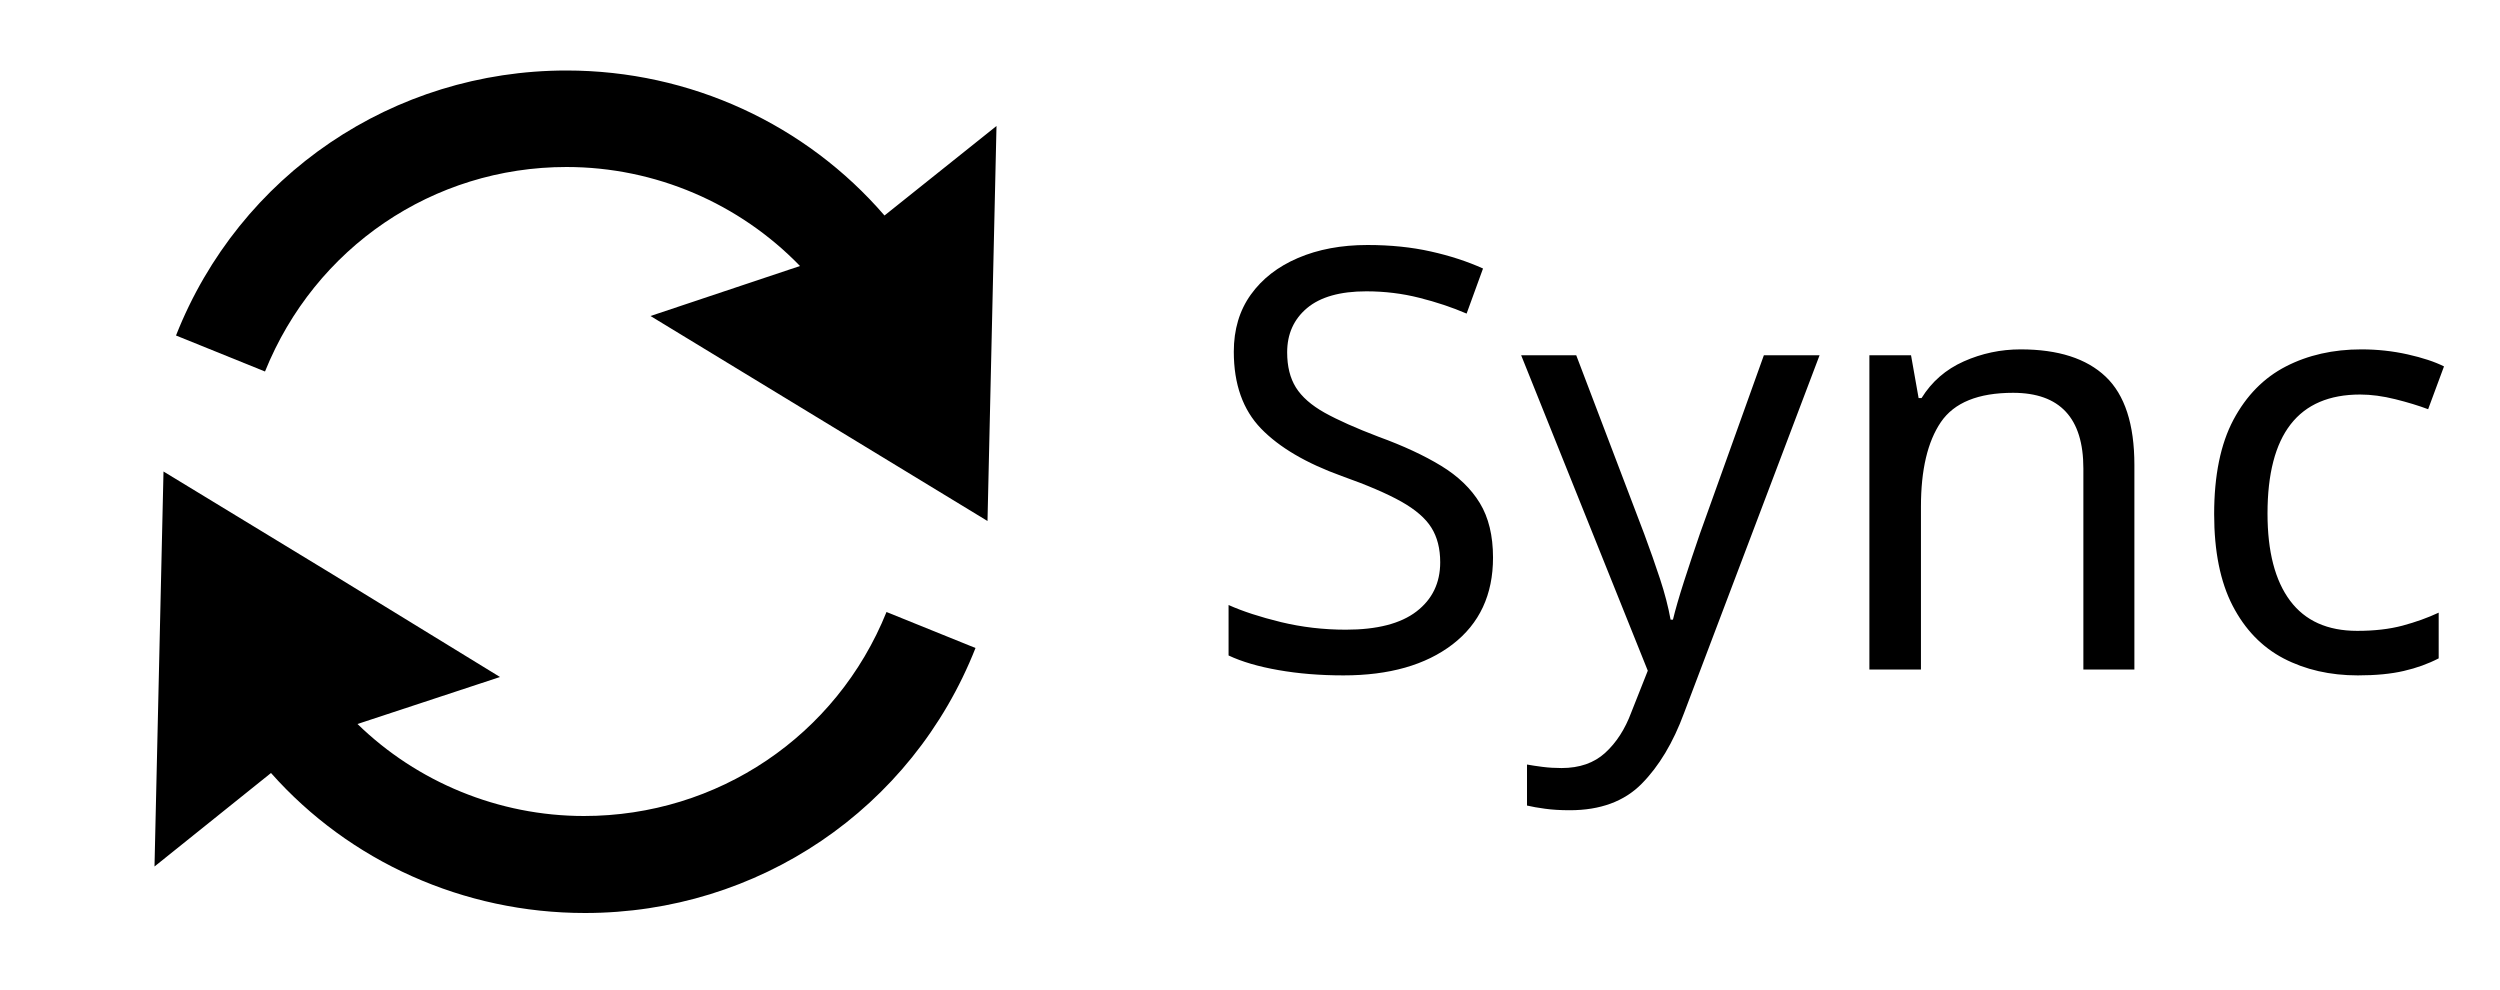
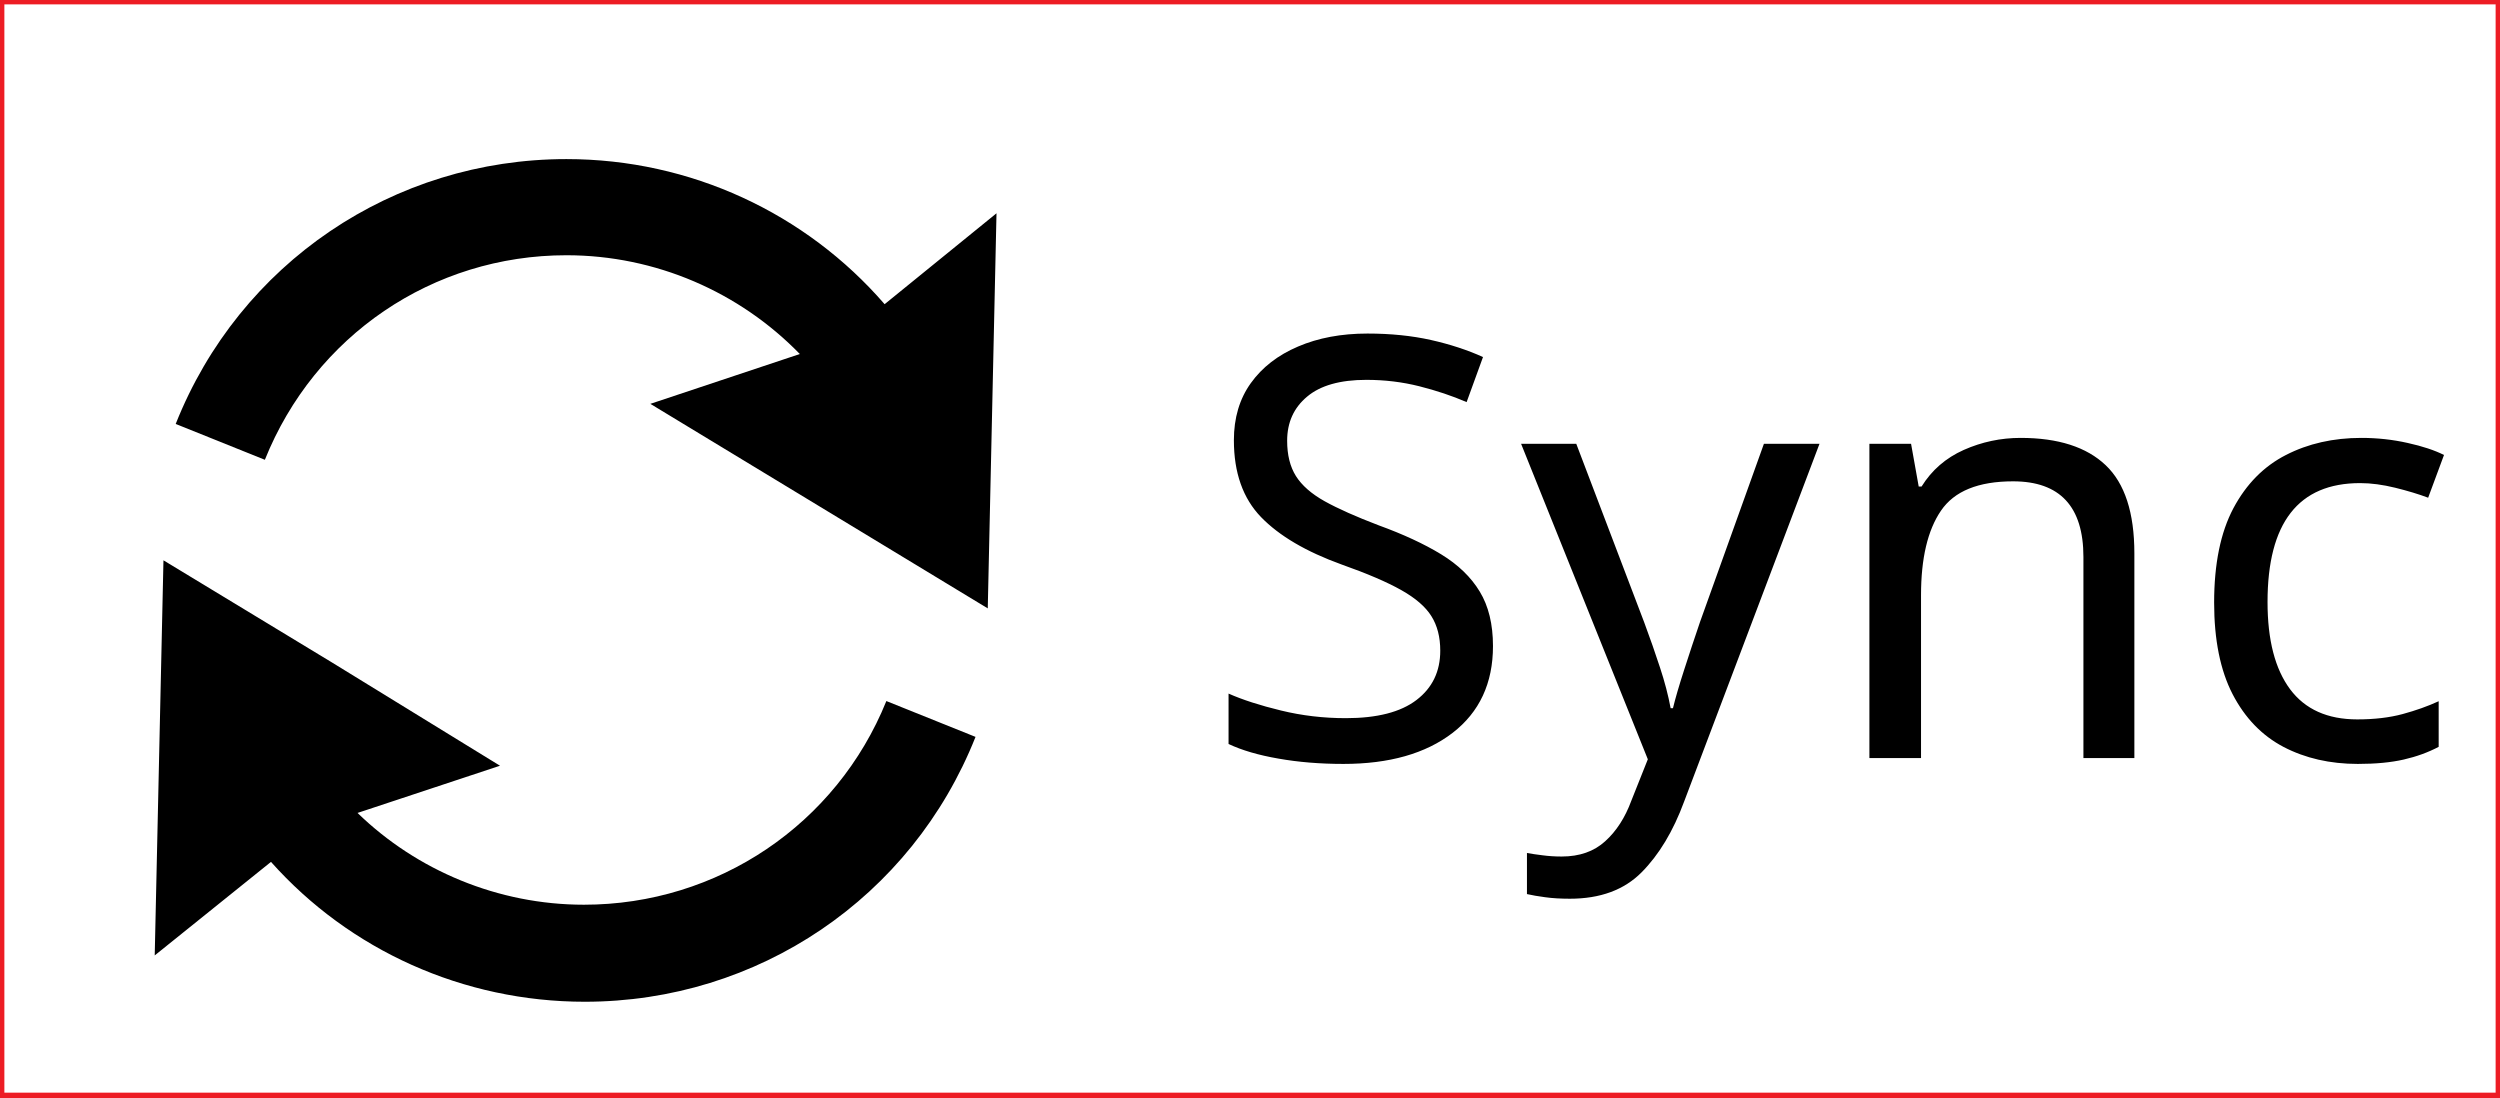
- <svg xmlns="http://www.w3.org/2000/svg" version="1.1" id="Layer_1" x="0px" y="0px" viewBox="0 158 500 198" enable-background="new 0 158 500 198" xml:space="preserve">
-   <text transform="matrix(1 0 0 1 239.7293 291.9064)" font-family="'MyriadPro-Regular'" font-size="117.263">Sync</text>
+ <svg xmlns="http://www.w3.org/2000/svg" version="1.1" id="Layer_1" x="0px" y="0px" viewBox="0 0 286 125.5" enable-background="new 0 0 286 125.5" xml:space="preserve">
+   <g id="boundary">
+     <rect fill="none" stroke="#ED1C24" stroke-miterlimit="10" width="286" height="125.5" />
+   </g>
+   <text transform="matrix(1 0 0 1 137.1249 86.7206)" font-family="'MyriadPro-Regular'" font-size="67.074">Sync</text>
  <g>
-     <path d="M176.9,201.1c-15.7-18.2-38.8-29-63.6-29c-34.6,0-65.4,20.8-78.1,53l17.8,7.2c10-24.8,33.6-40.9,60.3-40.9   c17.8,0,34.6,7.3,46.7,19.8l-29.9,10l33.7,20.5l33.7,20.5l0.9-39.5l0.9-39.5L176.9,201.1z" />
-     <path d="M116.8,321.2c-17.1,0-33.4-6.8-45.3-18.4l28.5-9.4l-33.6-20.6l-33.7-20.5l-0.9,39.5l-0.9,39.5l23.3-18.7   c15.7,17.7,38.5,28,62.8,28c34.6,0,65.4-20.8,78.1-53l-17.8-7.2C167.3,305.2,143.5,321.2,116.8,321.2z" />
+     <path d="M101.2,34.8c-9-10.4-22.2-16.6-36.4-16.6c-19.8,0-37.4,11.9-44.7,30.3l10.2,4.1C36,38.4,49.5,29.2,64.8,29.2   c10.2,0,19.8,4.2,26.7,11.3l-17.1,5.7l19.3,11.7l19.3,11.7l0.5-22.6l0.5-22.6L101.2,34.8z" />
+     <path d="M66.8,103.5c-9.8,0-19.1-3.9-25.9-10.5l16.3-5.4L38,75.8L18.7,64.1l-0.5,22.6l-0.5,22.6l13.3-10.7c9,10.1,22,16,35.9,16   c19.8,0,37.4-11.9,44.7-30.3l-10.2-4.1C95.7,94.3,82.1,103.5,66.8,103.5z" />
  </g>
-   <path display="none" fill="none" stroke="#3B56A6" stroke-width="11" stroke-miterlimit="10" d="M579.4,251c0.5,3.5,0.7,7,0.7,10.5  c0,41.3-33.4,74.7-74.7,74.7s-74.7-33.4-74.7-74.7s33.4-74.7,74.7-74.7C543.2,187,574.3,214.8,579.4,251" />
+   <path display="none" fill="none" stroke="#3B56A6" stroke-width="11" stroke-miterlimit="10" d="M331.4,63.3c0.3,2,0.4,4,0.4,6  c0,23.6-19.1,42.7-42.7,42.7c-23.6,0-42.7-19.1-42.7-42.7s19.1-42.7,42.7-42.7C310.7,26.7,328.5,42.6,331.4,63.3" />
</svg>
